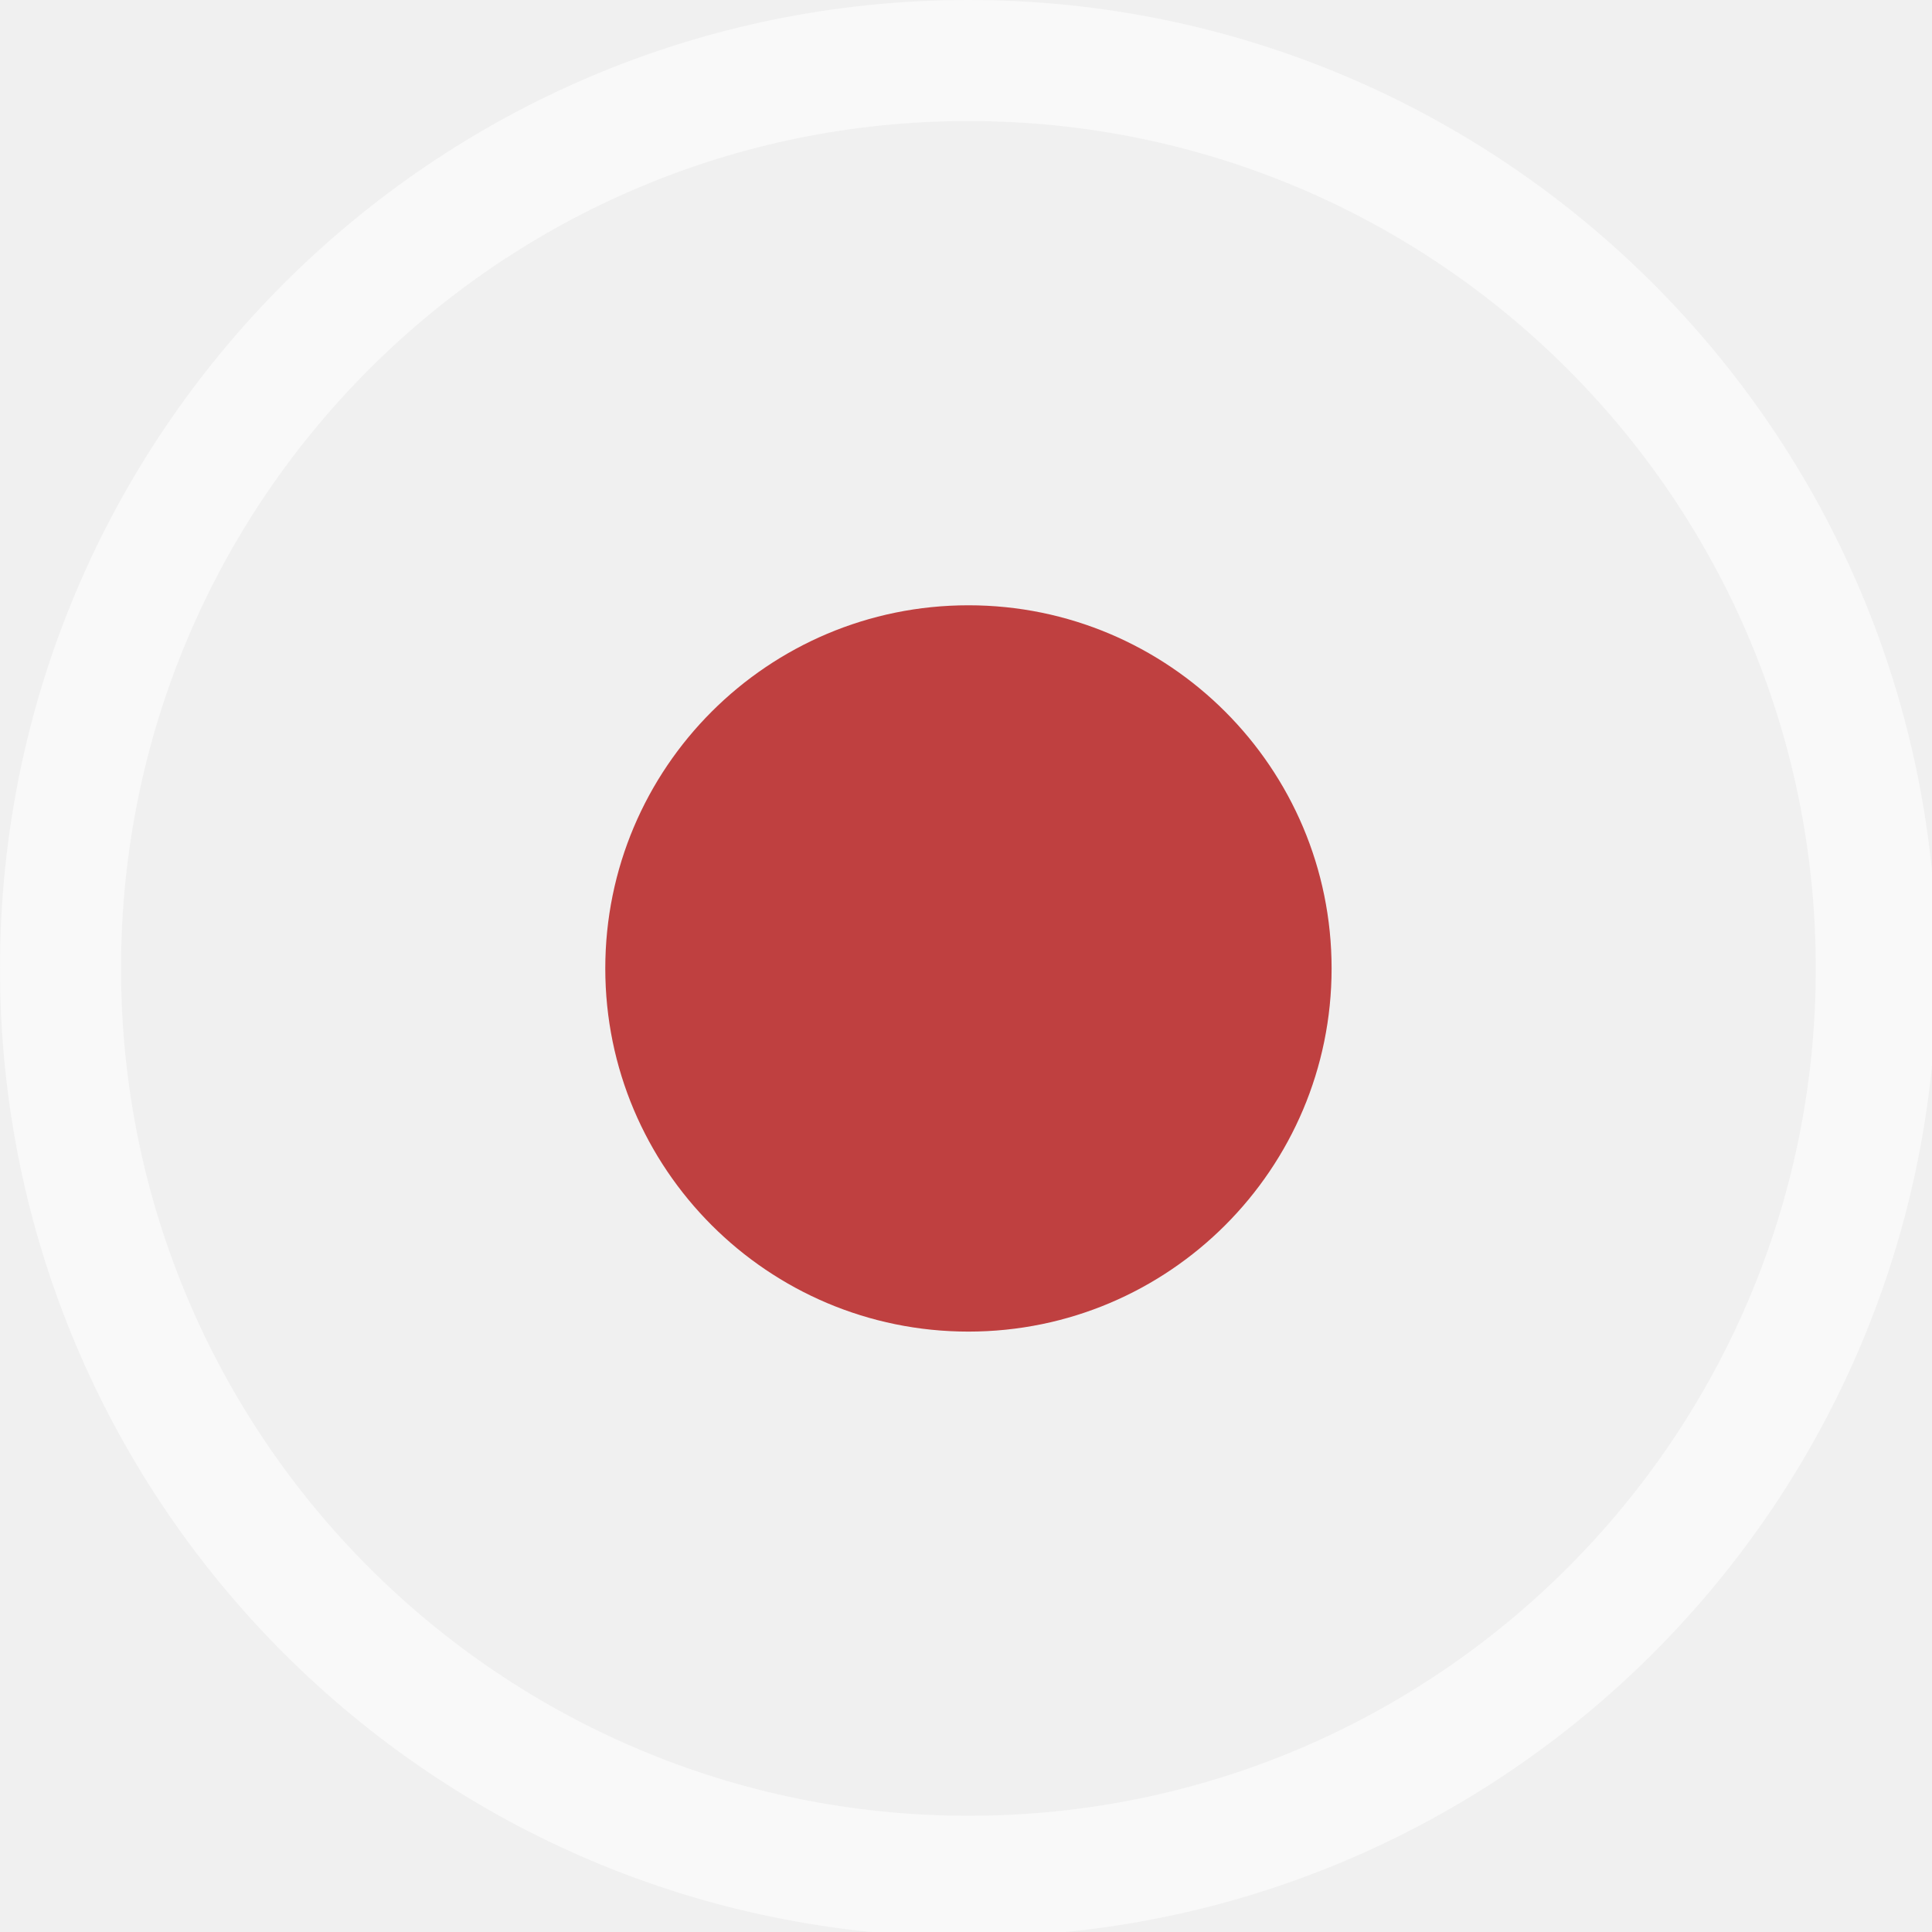
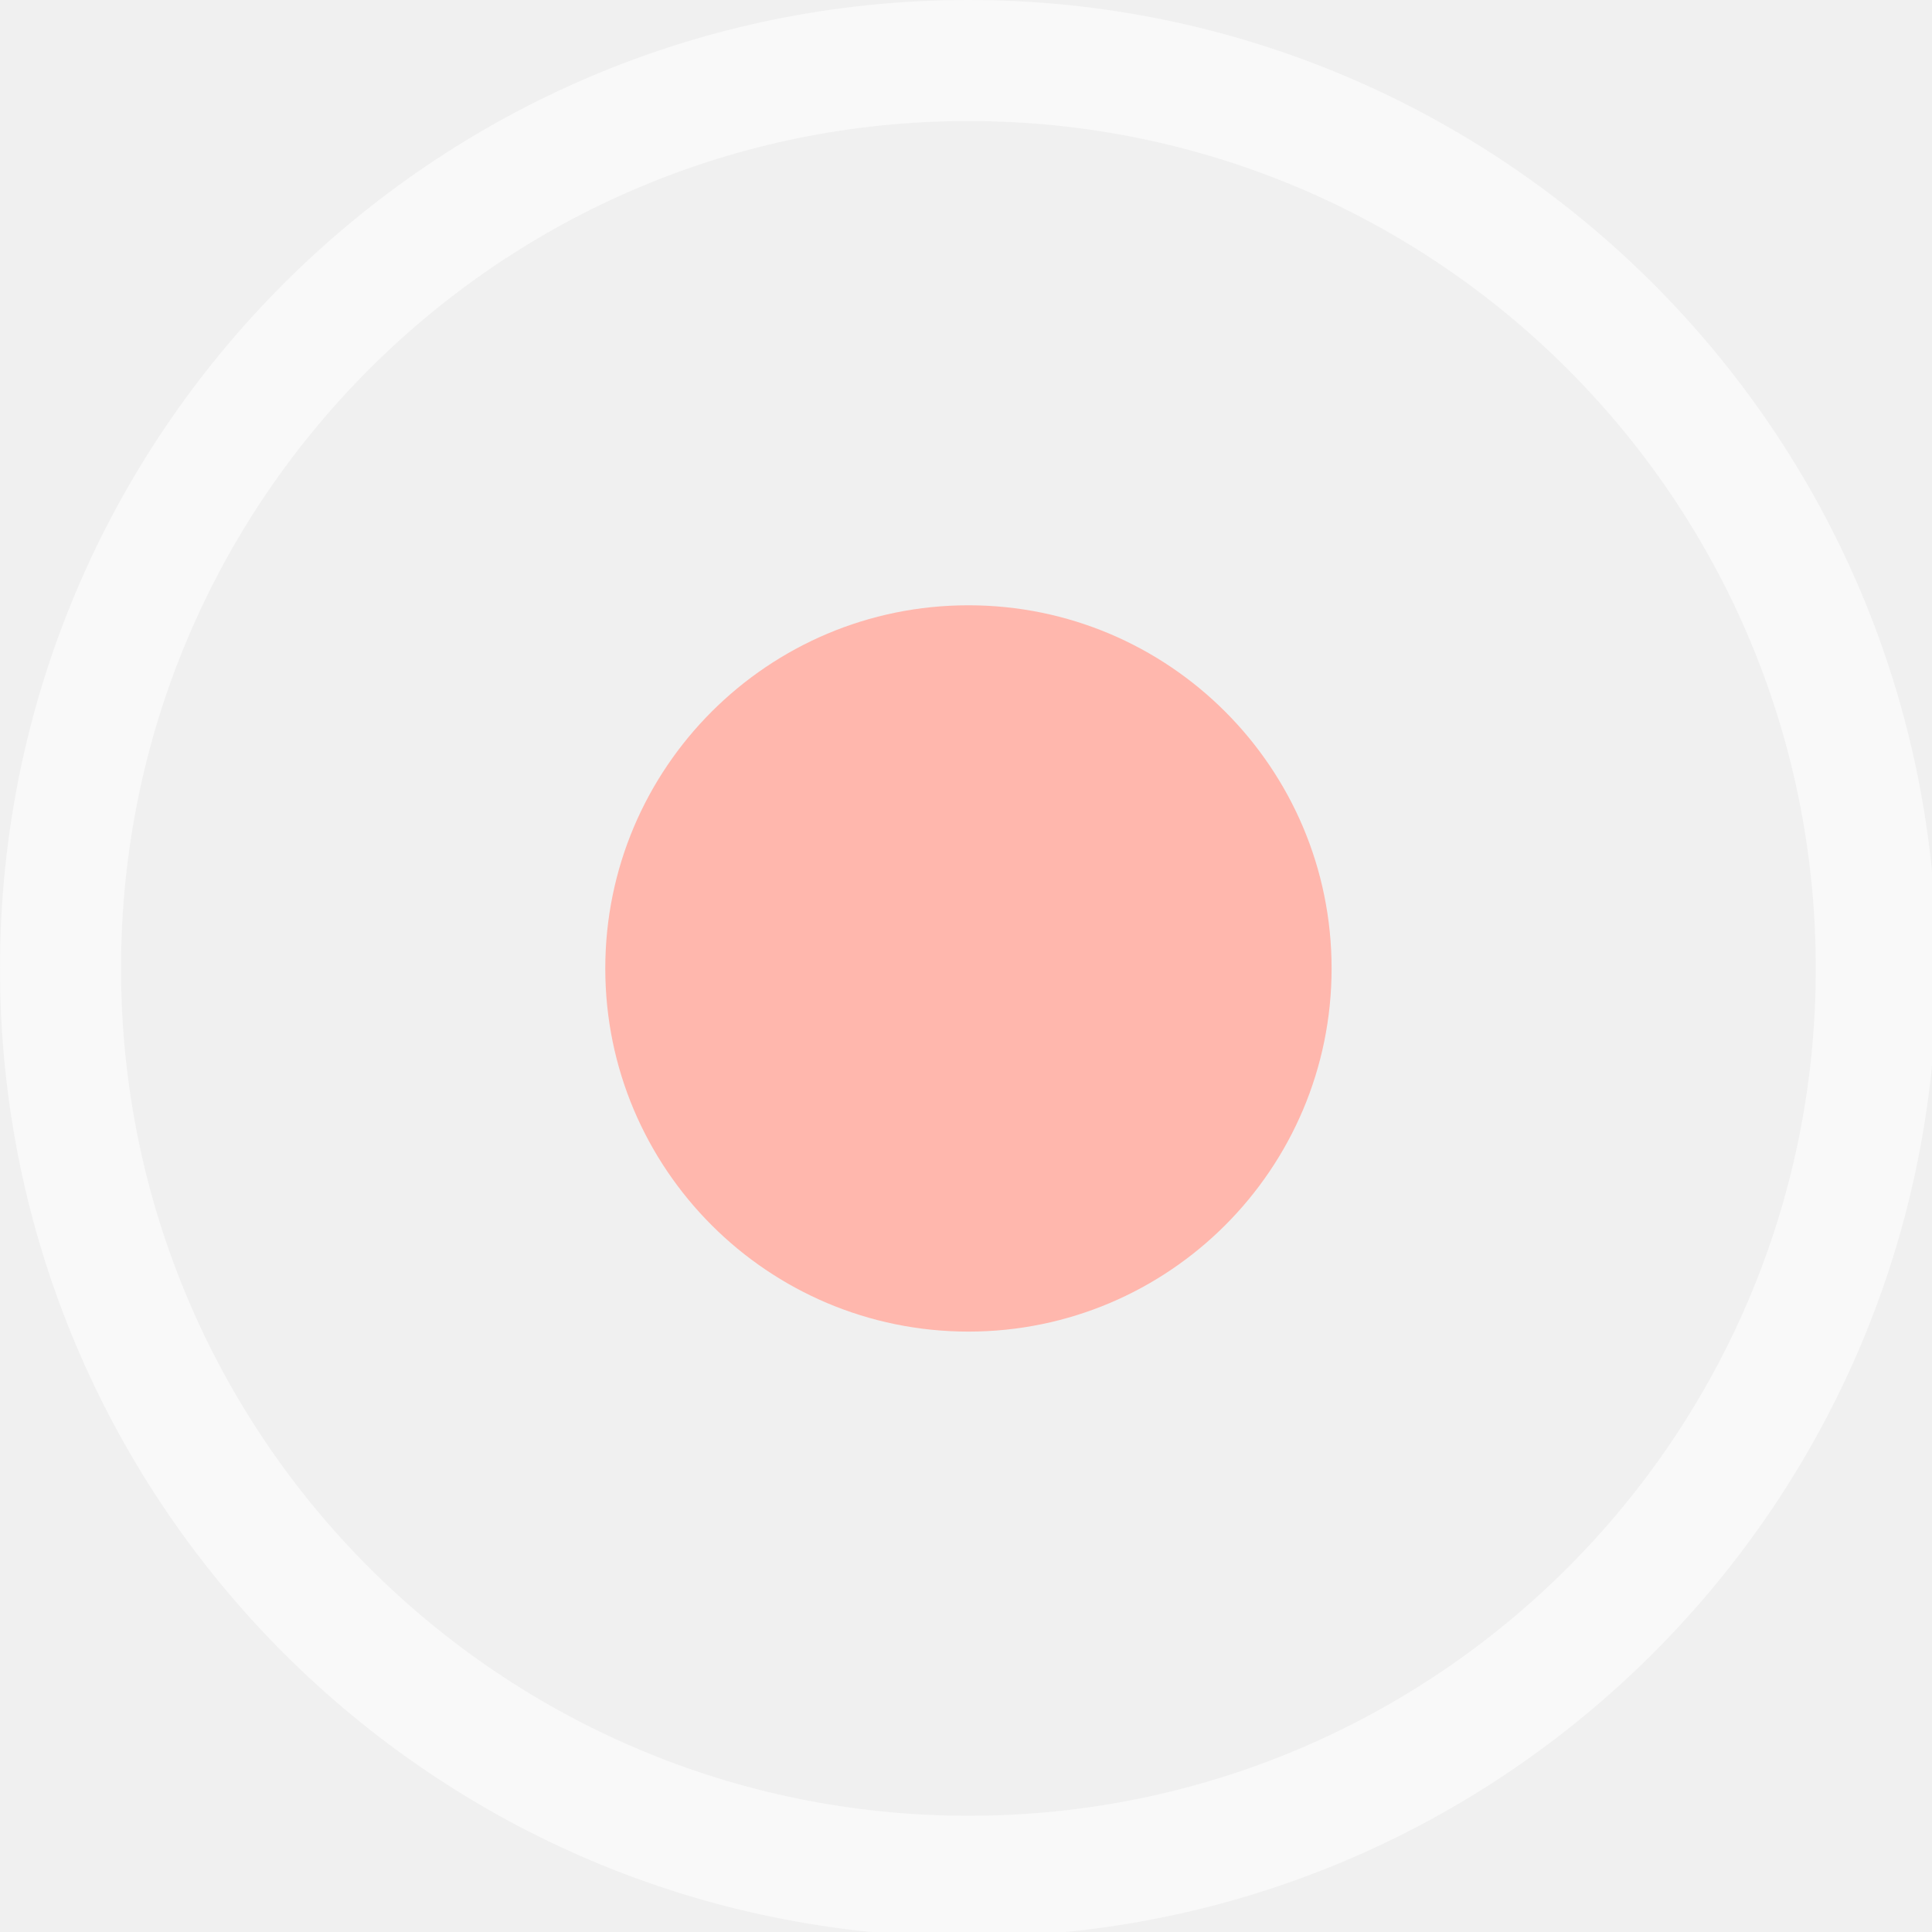
<svg xmlns="http://www.w3.org/2000/svg" width="133pt" height="133pt" viewBox="0 0 133 133" version="1.1">
  <g id="surface1">
    <path style=" stroke:none;fill-rule:nonzero;fill:#ffffff;fill-opacity:0.5;" d="M 66.668 0 C 29.852 0 0 29.852 0 66.668 C 0 103.484 29.852 133.332 66.668 133.332 C 103.484 133.332 133.332 103.484 133.332 66.668 C 133.332 29.852 103.484 0 66.668 0 Z M 66.668 8.332 C 98.895 8.332 125 34.441 125 66.668 C 125 98.895 98.895 125 66.668 125 C 34.441 125 8.332 98.895 8.332 66.668 C 8.332 34.441 34.441 8.332 66.668 8.332 Z M 66.668 8.332 " />
    <path style=" stroke:none;fill-rule:nonzero;fill:#ffffff;fill-opacity:0.15;" d="M 66.668 0 C 29.852 0 0 29.852 0 66.668 C 0 103.484 29.852 133.332 66.668 133.332 C 103.484 133.332 133.332 103.484 133.332 66.668 C 133.332 29.852 103.484 0 66.668 0 Z M 66.668 8.332 C 98.895 8.332 125 34.441 125 66.668 C 125 98.895 98.895 125 66.668 125 C 34.441 125 8.332 98.895 8.332 66.668 C 8.332 34.441 34.441 8.332 66.668 8.332 Z M 66.668 8.332 " />
-     <path style=" stroke:none;fill-rule:nonzero;fill:#bf4040;fill-opacity:1;" d="M 91.668 66.668 C 91.668 80.469 80.469 91.668 66.668 91.668 C 52.863 91.668 41.668 80.469 41.668 66.668 C 41.668 52.863 52.863 41.668 66.668 41.668 C 80.469 41.668 91.668 52.863 91.668 66.668 Z M 91.668 66.668 " />
+     <path style=" stroke:none;fill-rule:nonzero;fill:#ffb7ad;fill-opacity:1;" d="M 91.668 66.668 C 91.668 80.469 80.469 91.668 66.668 91.668 C 52.863 91.668 41.668 80.469 41.668 66.668 C 41.668 52.863 52.863 41.668 66.668 41.668 C 80.469 41.668 91.668 52.863 91.668 66.668 Z M 91.668 66.668 " />
  </g>
</svg>
